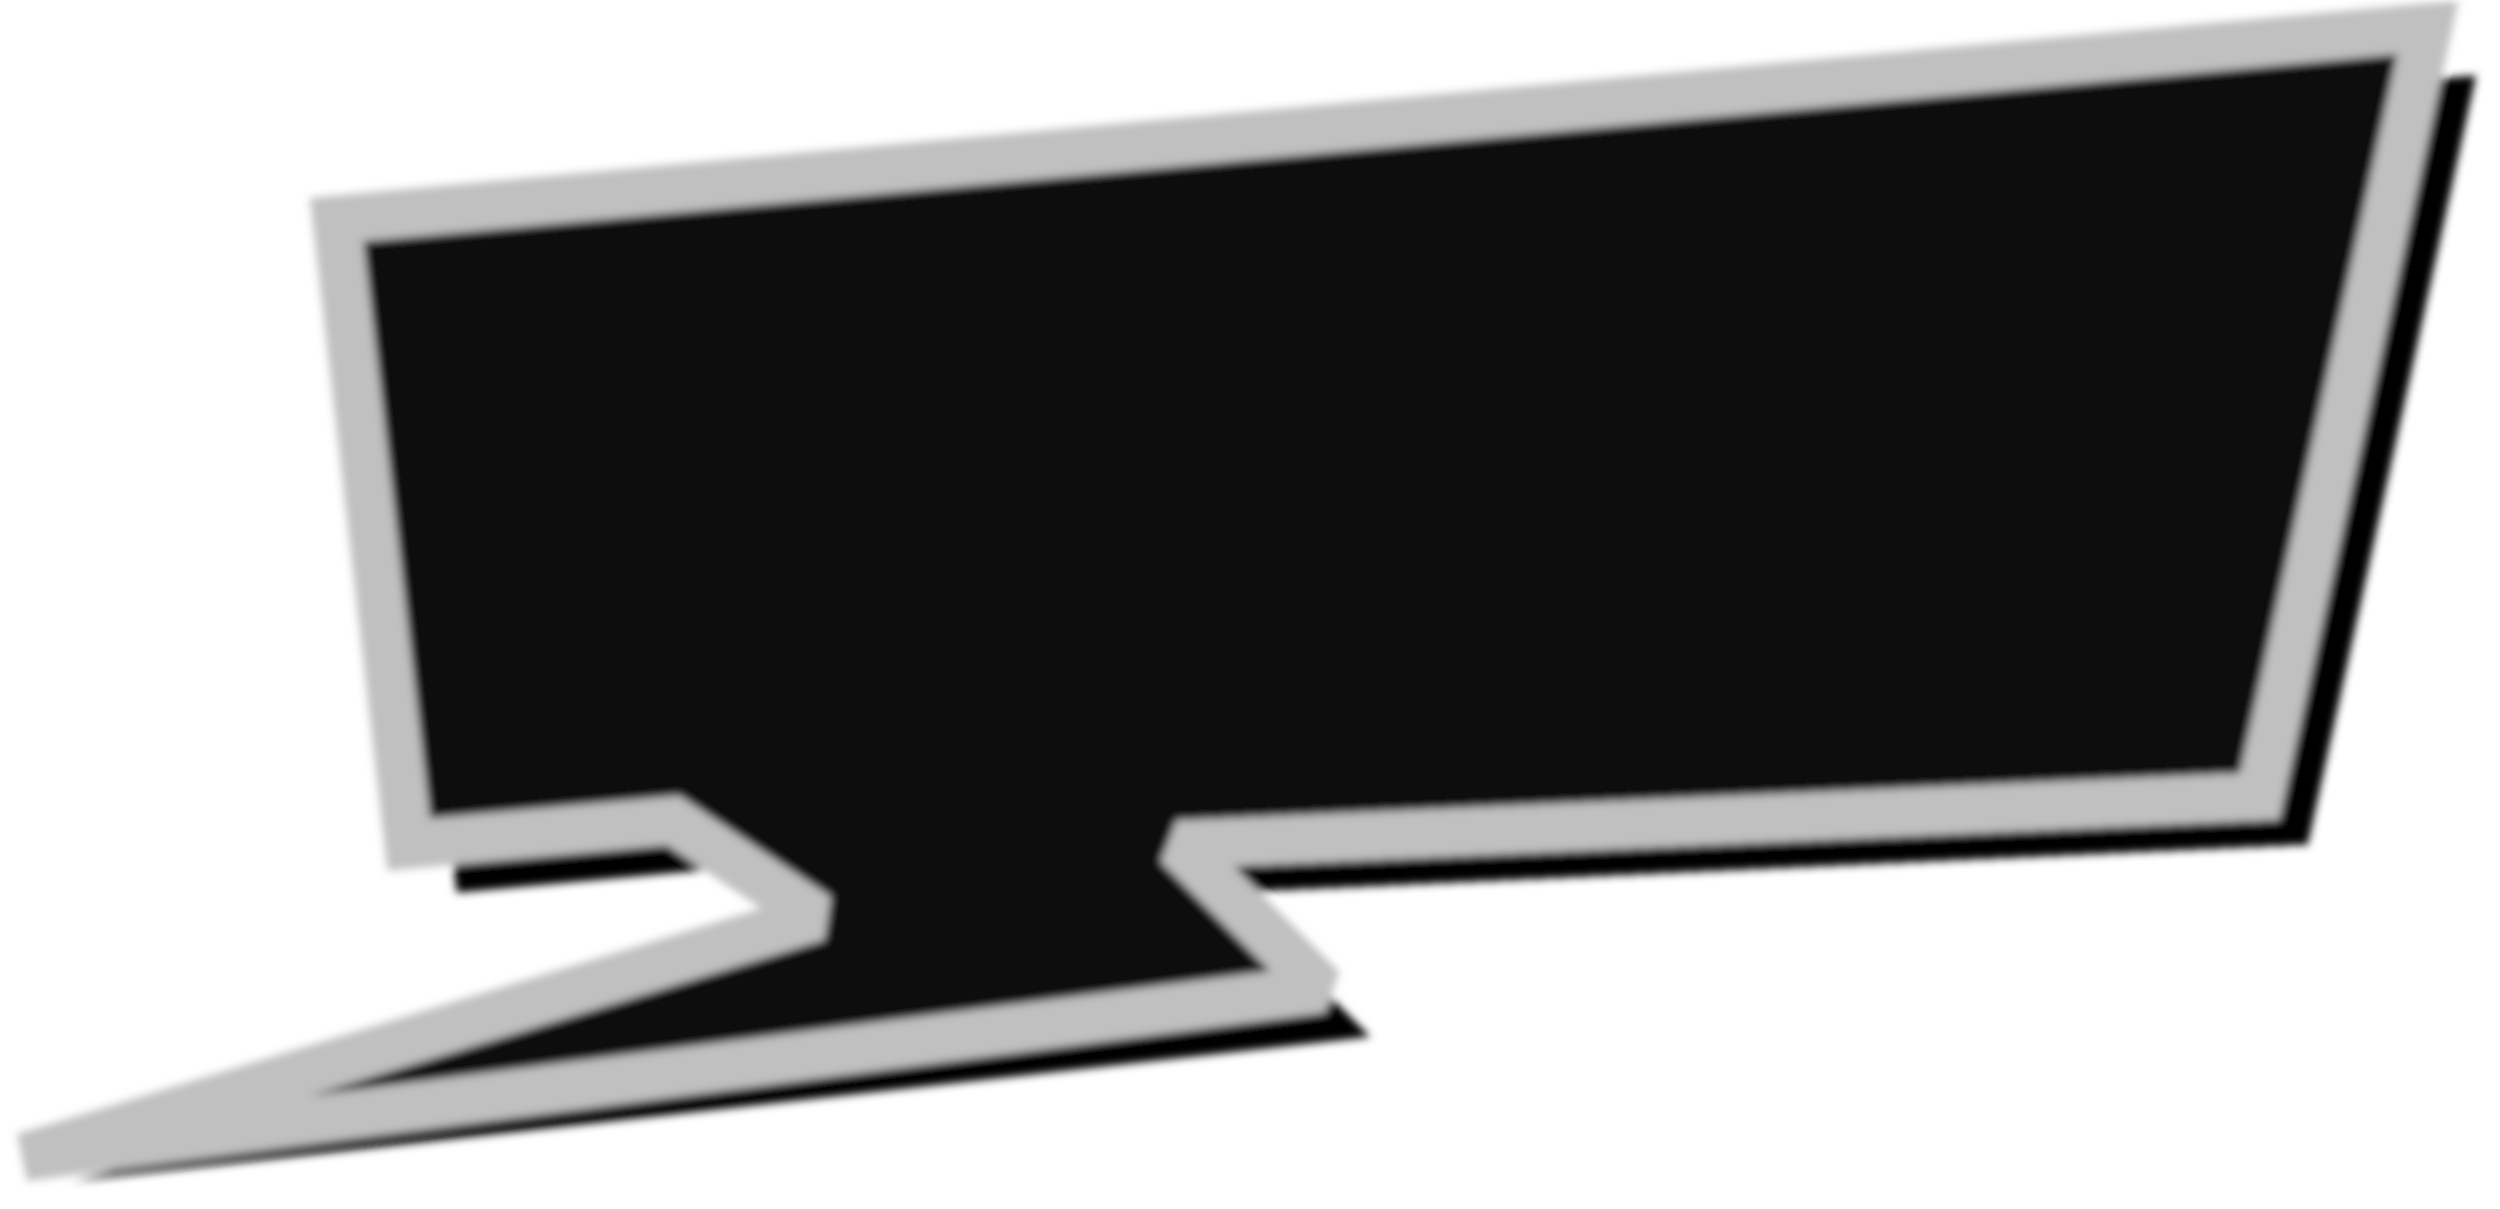
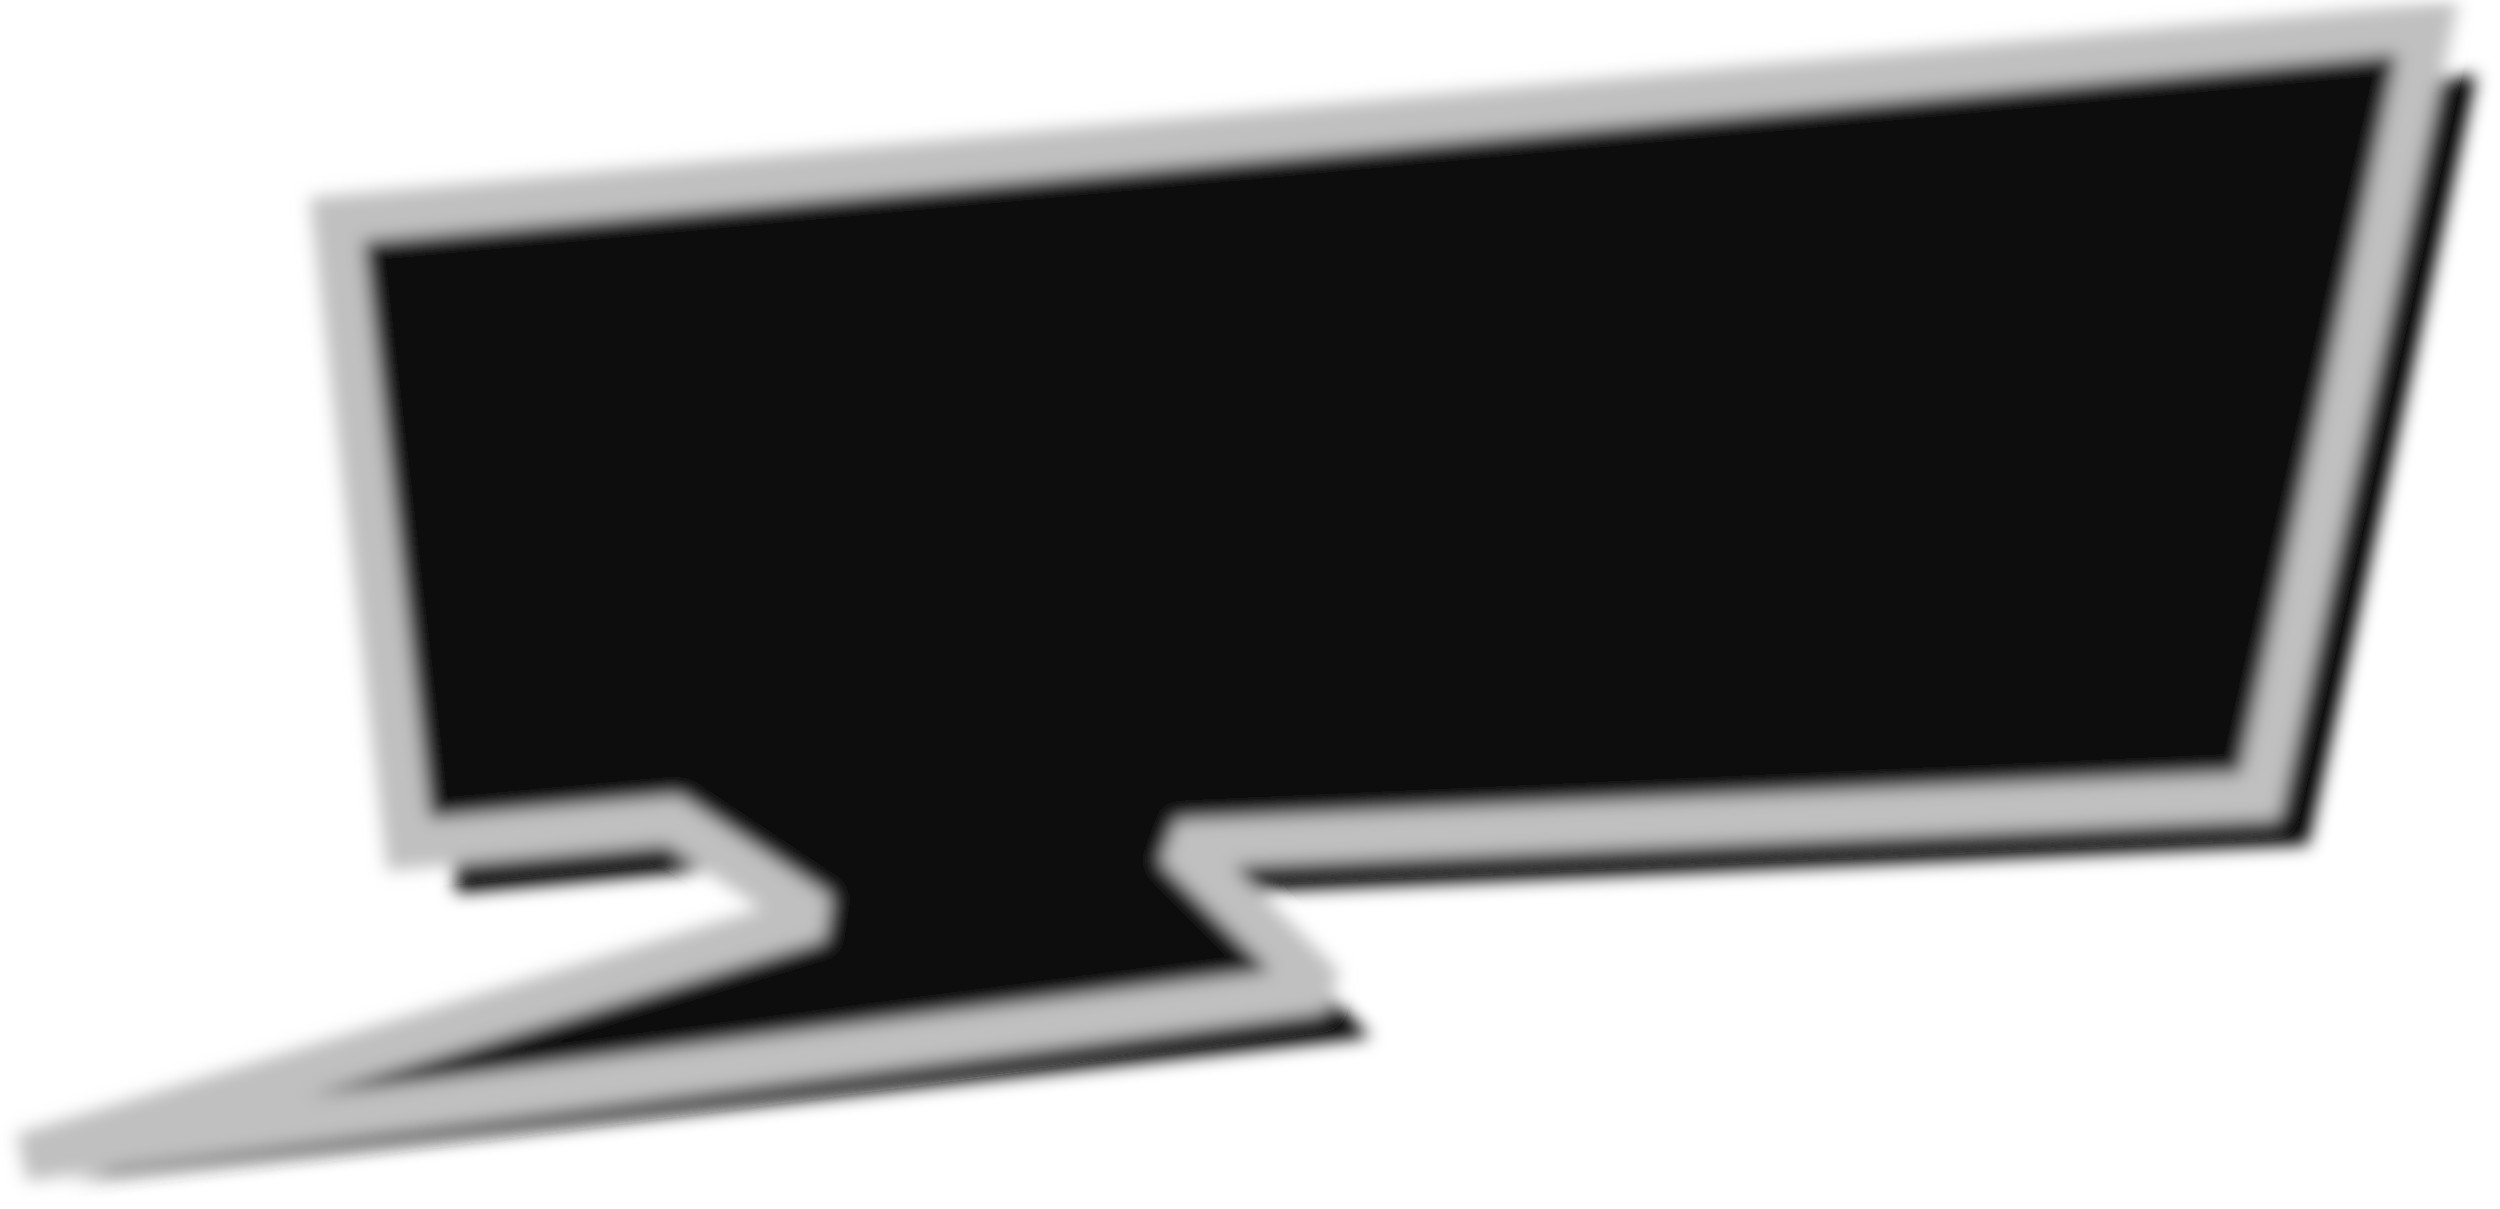
<svg xmlns="http://www.w3.org/2000/svg" width="120" height="58" viewBox="0 0 104 50" shape-rendering="crispEdges">
  <defs>
-     <filter id="pixel-soften" x="-2" y="-2" width="108" height="54" filterUnits="userSpaceOnUse">
-       <feGaussianBlur stdDeviation="0.18" />
+     <filter id="pixel-soften" x="-2" y="-2" width="108" height="54" filterUnits="userSpaceOnUse" filterRes="52 26">
+       <feGaussianBlur stdDeviation="0.35" />
    </filter>
  </defs>
  <g filter="url(#pixel-soften)">
    <path fill="#000" d="M16 11 103 3 96 35 51 37 57 43 3 49 36 40 30 36 19 37Z" />
    <path fill="#0a0a0a" stroke="#c0c0c0" stroke-width="2" stroke-linejoin="miter" stroke-miterlimit="2" d="M14 9 101 1 94 33 49 35 55 41 1 48 34 38 28 34 17 35Z" />
  </g>
</svg>
